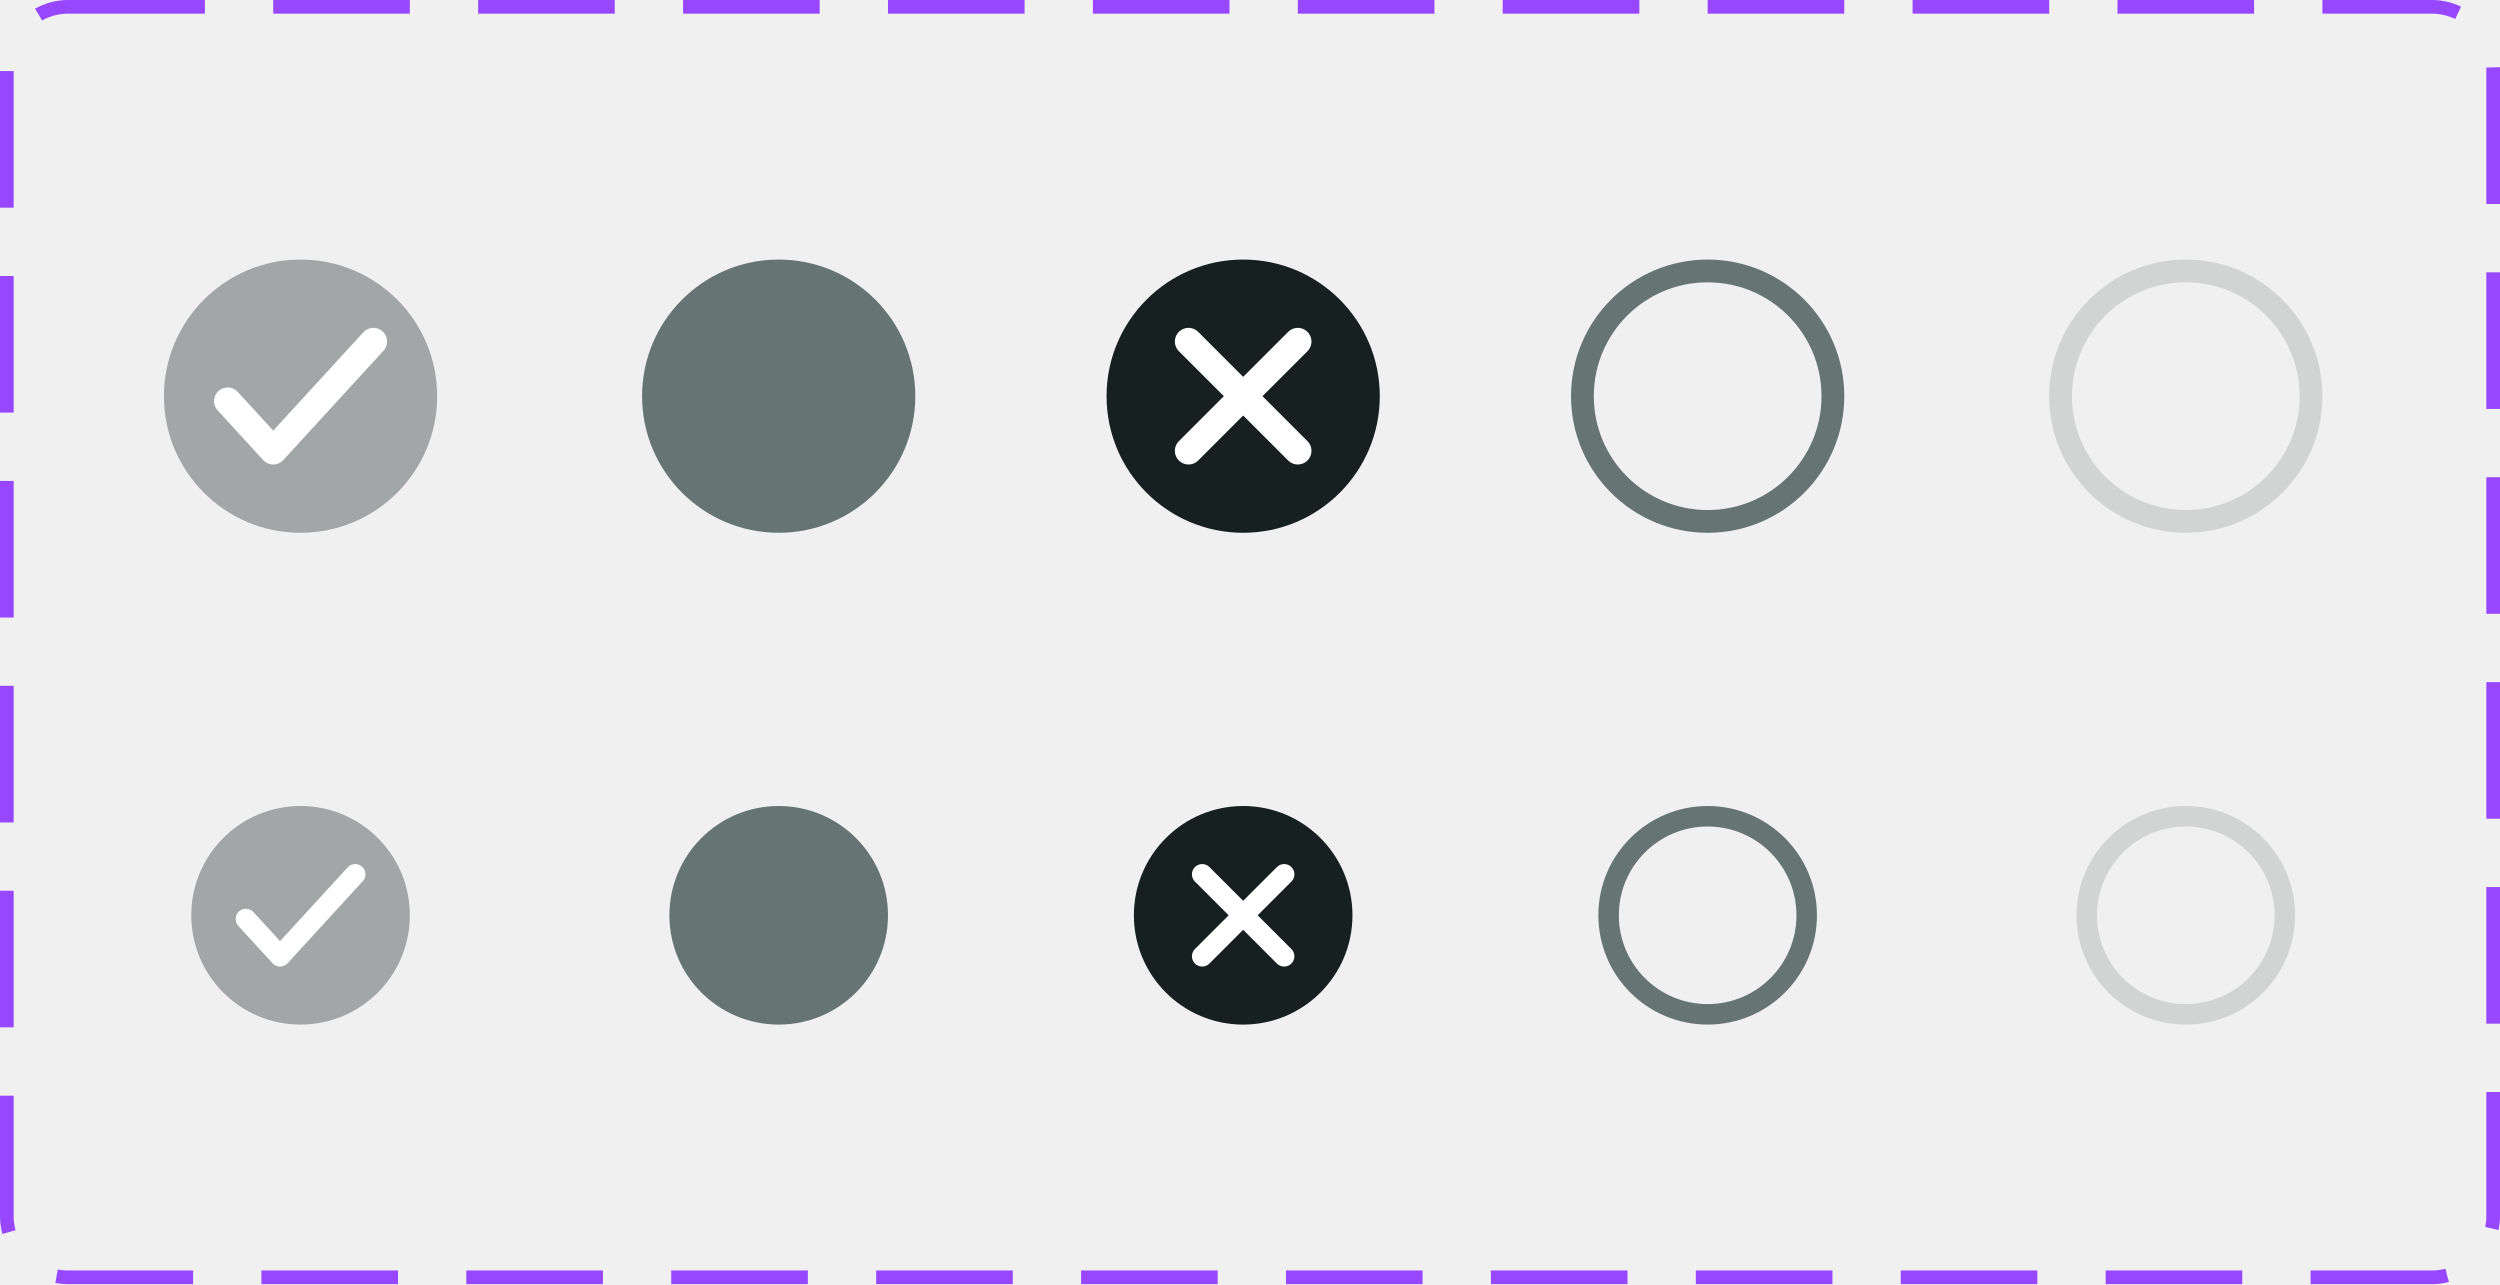
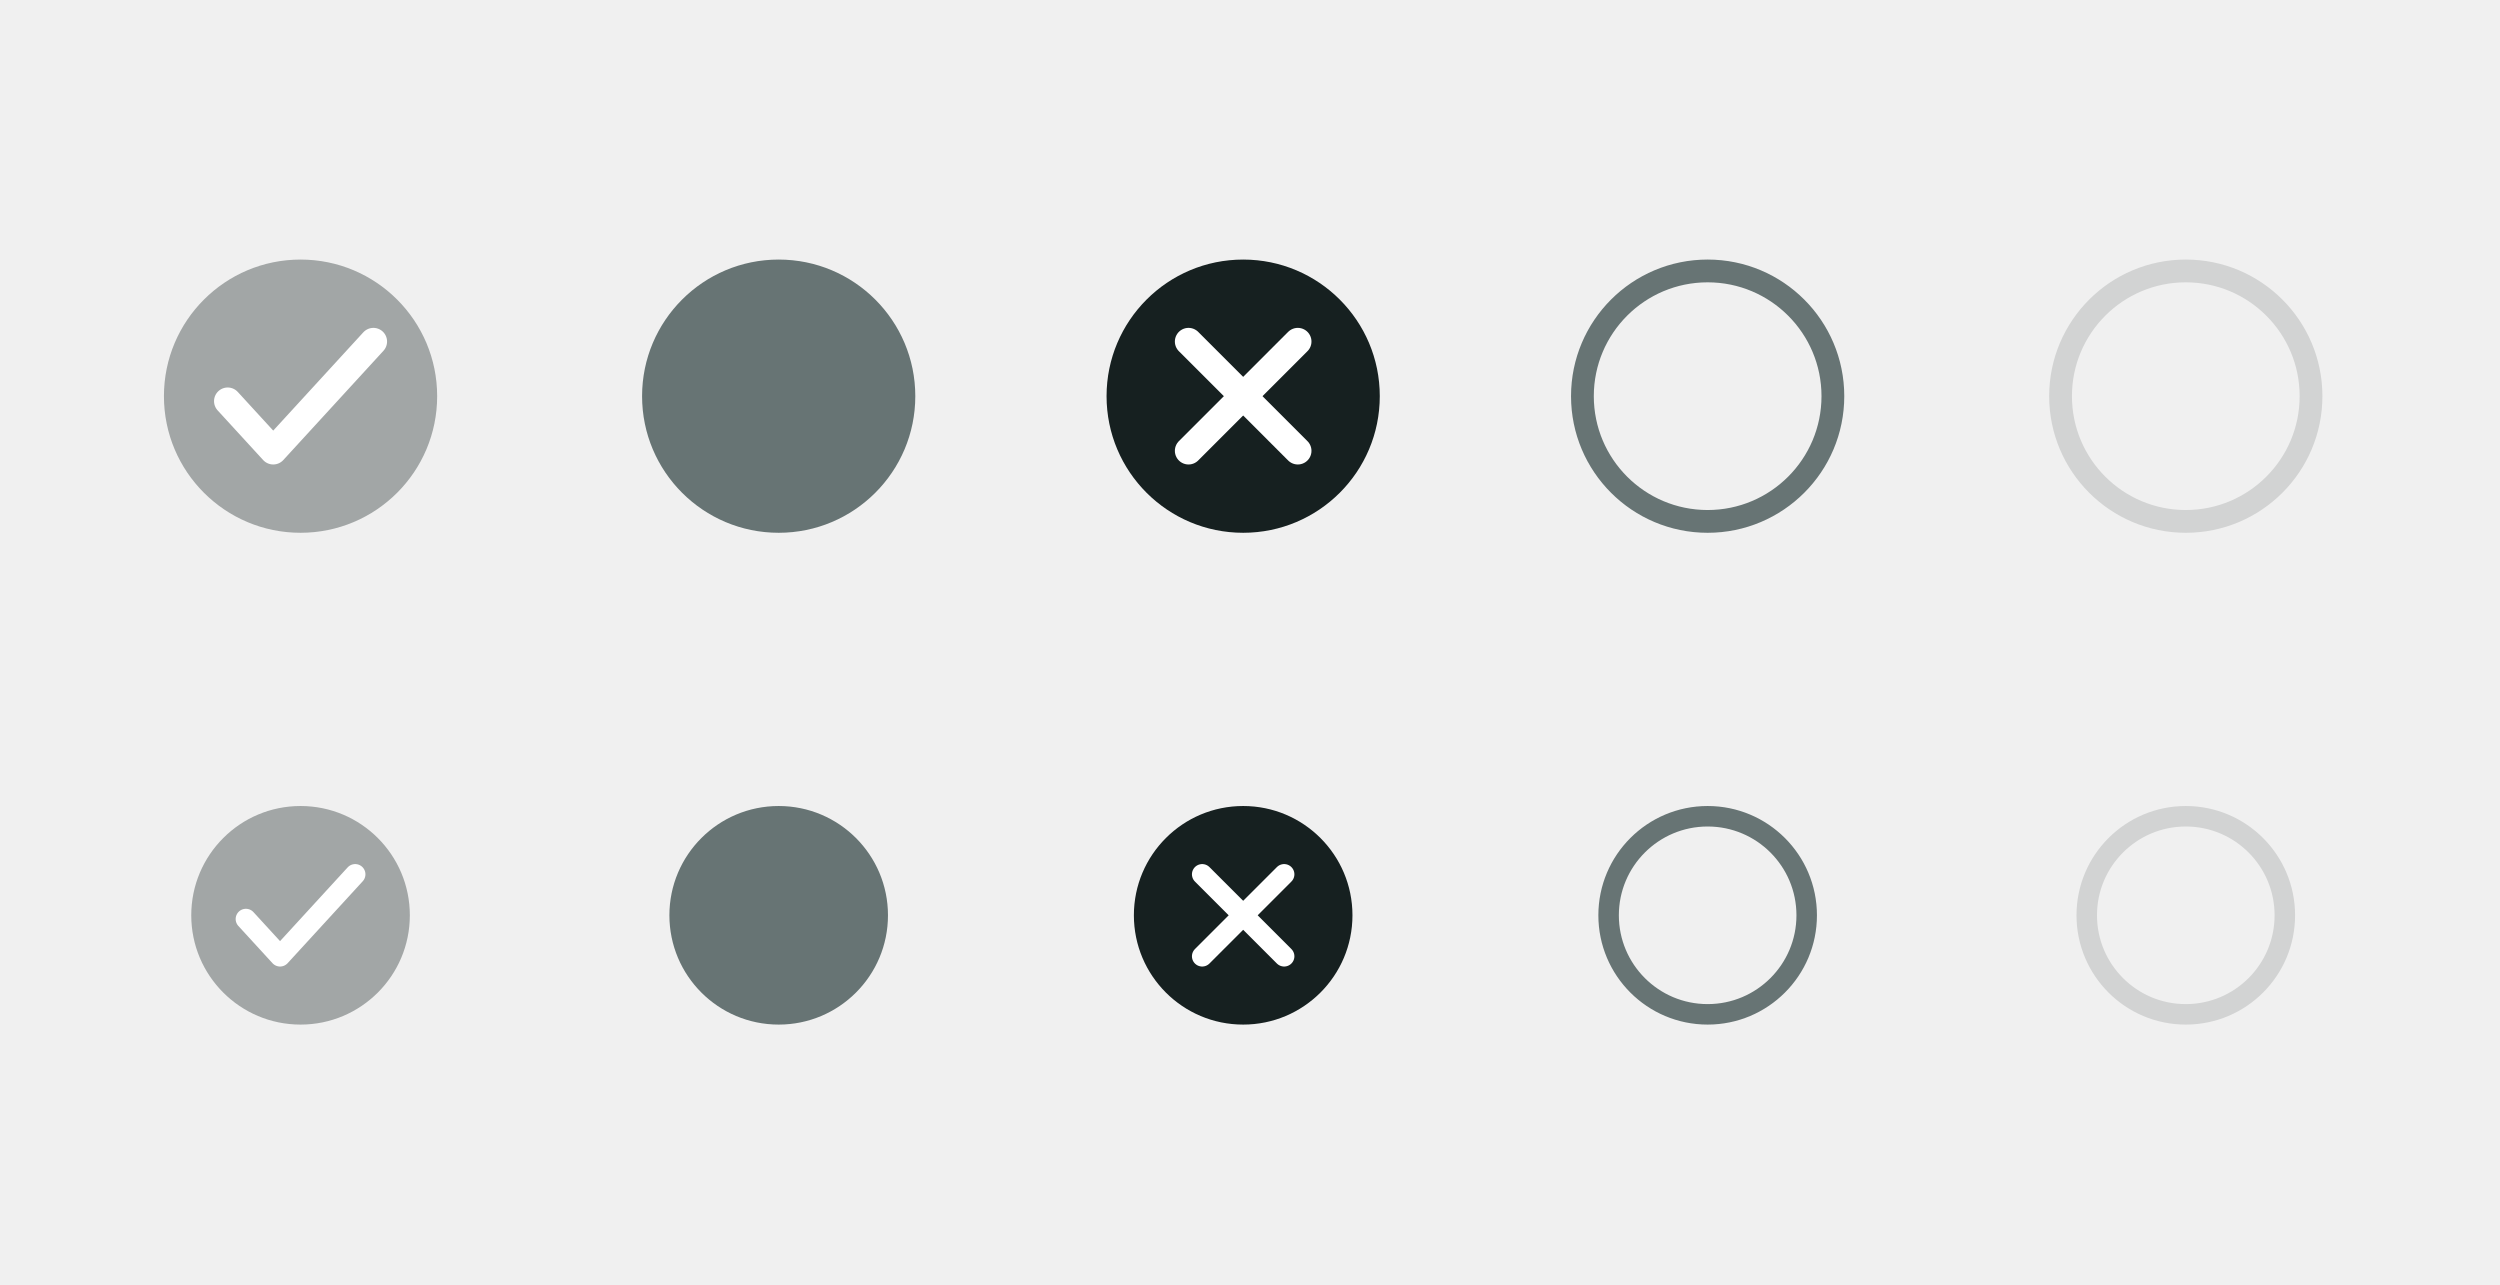
<svg xmlns="http://www.w3.org/2000/svg" width="183" height="94" viewBox="0 0 183 94" fill="none">
-   <rect x="0.5" y="0.5" width="182" height="93" rx="4.5" stroke="#9747FF" stroke-dasharray="10 5" />
  <circle cx="22" cy="29" r="10" fill="#A2A6A6" />
  <path d="M27.333 25L20 33L16.667 29.364" stroke="white" stroke-width="2" stroke-linecap="round" stroke-linejoin="round" />
  <circle cx="22" cy="67" r="8" fill="#A2A6A6" />
  <path d="M26 64L20.5 70L18 67.273" stroke="white" stroke-width="1.5" stroke-linecap="round" stroke-linejoin="round" />
  <circle cx="57" cy="29" r="10" fill="#677474" />
  <circle cx="57" cy="67" r="8" fill="#677474" />
  <circle cx="91" cy="29" r="10" fill="#162020" />
  <path d="M95 25L87 33" stroke="white" stroke-width="2" stroke-linecap="round" stroke-linejoin="round" />
  <path d="M87 25L95 33" stroke="white" stroke-width="2" stroke-linecap="round" stroke-linejoin="round" />
  <circle cx="91" cy="67" r="8" fill="#162020" />
  <path d="M94 64L88 70" stroke="white" stroke-width="1.5" stroke-linecap="round" stroke-linejoin="round" />
  <path d="M88 64L94 70" stroke="white" stroke-width="1.5" stroke-linecap="round" stroke-linejoin="round" />
  <circle cx="125" cy="29" r="9.167" stroke="#677474" stroke-width="1.667" />
  <circle cx="125" cy="67" r="7.25" stroke="#677474" stroke-width="1.5" />
  <circle cx="160" cy="29" r="9.167" stroke="#D2D3D3" stroke-width="1.667" />
  <circle cx="160" cy="67" r="7.25" stroke="#D2D3D3" stroke-width="1.5" />
</svg>
